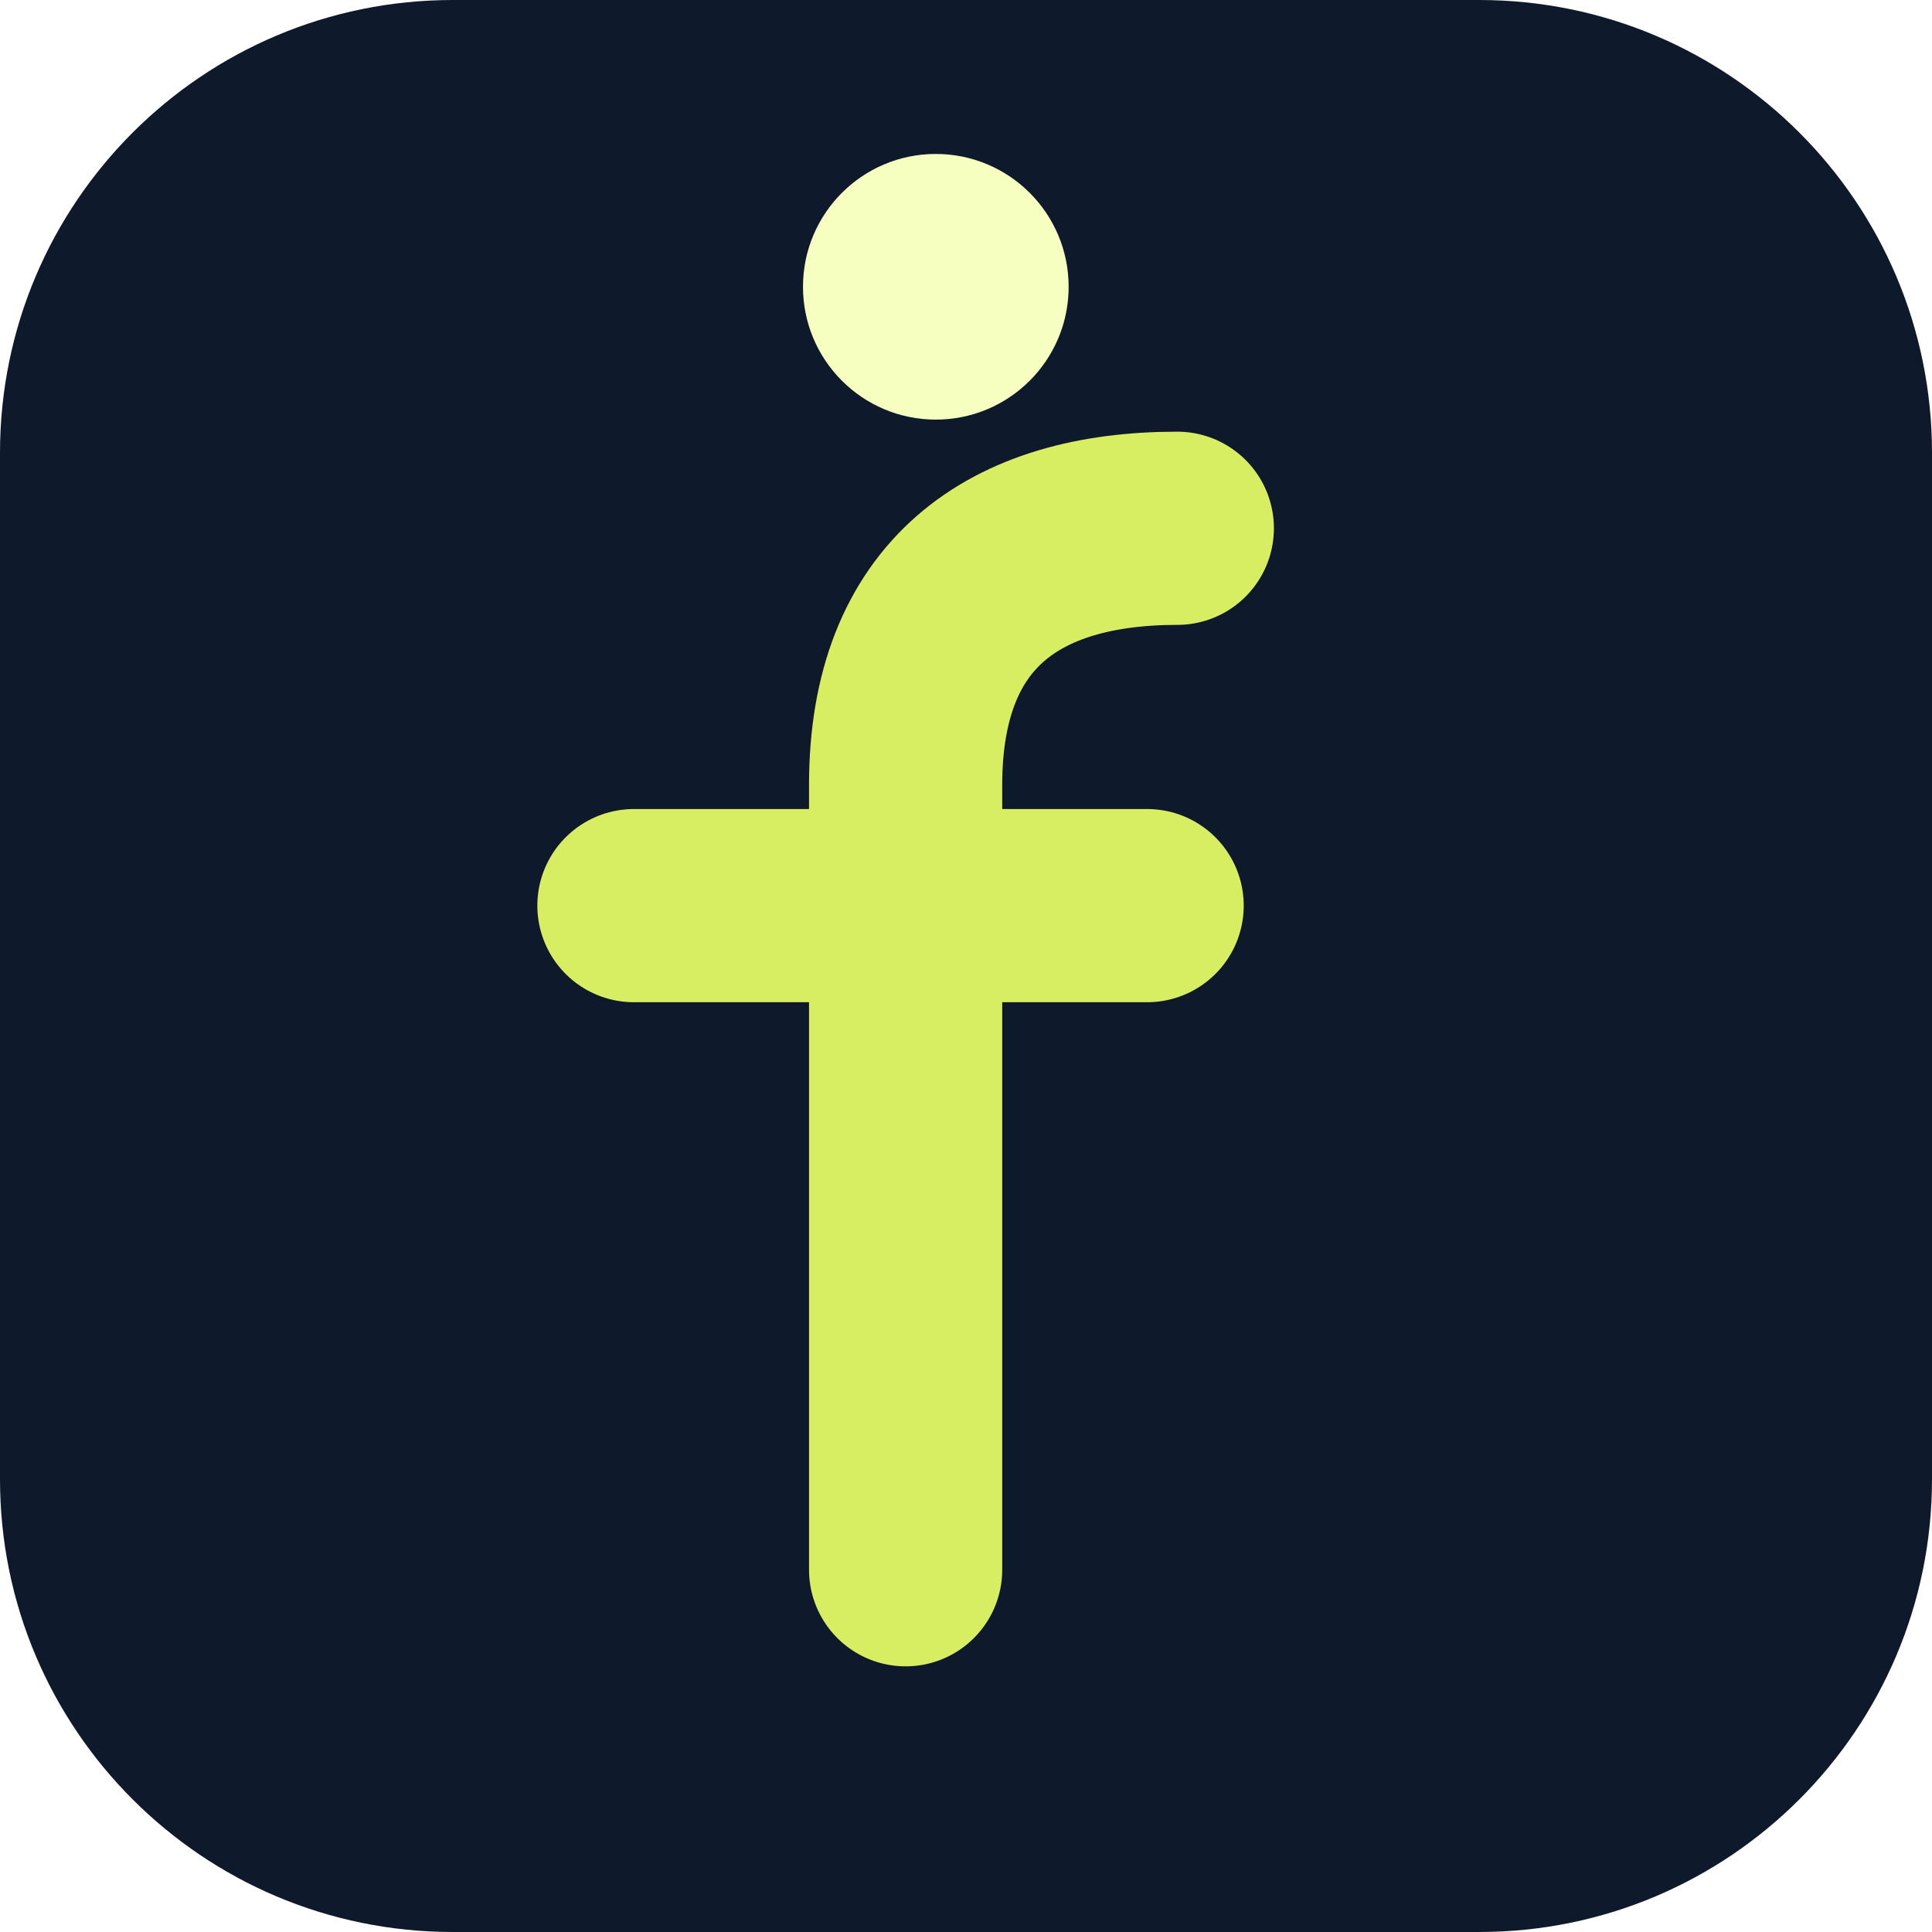
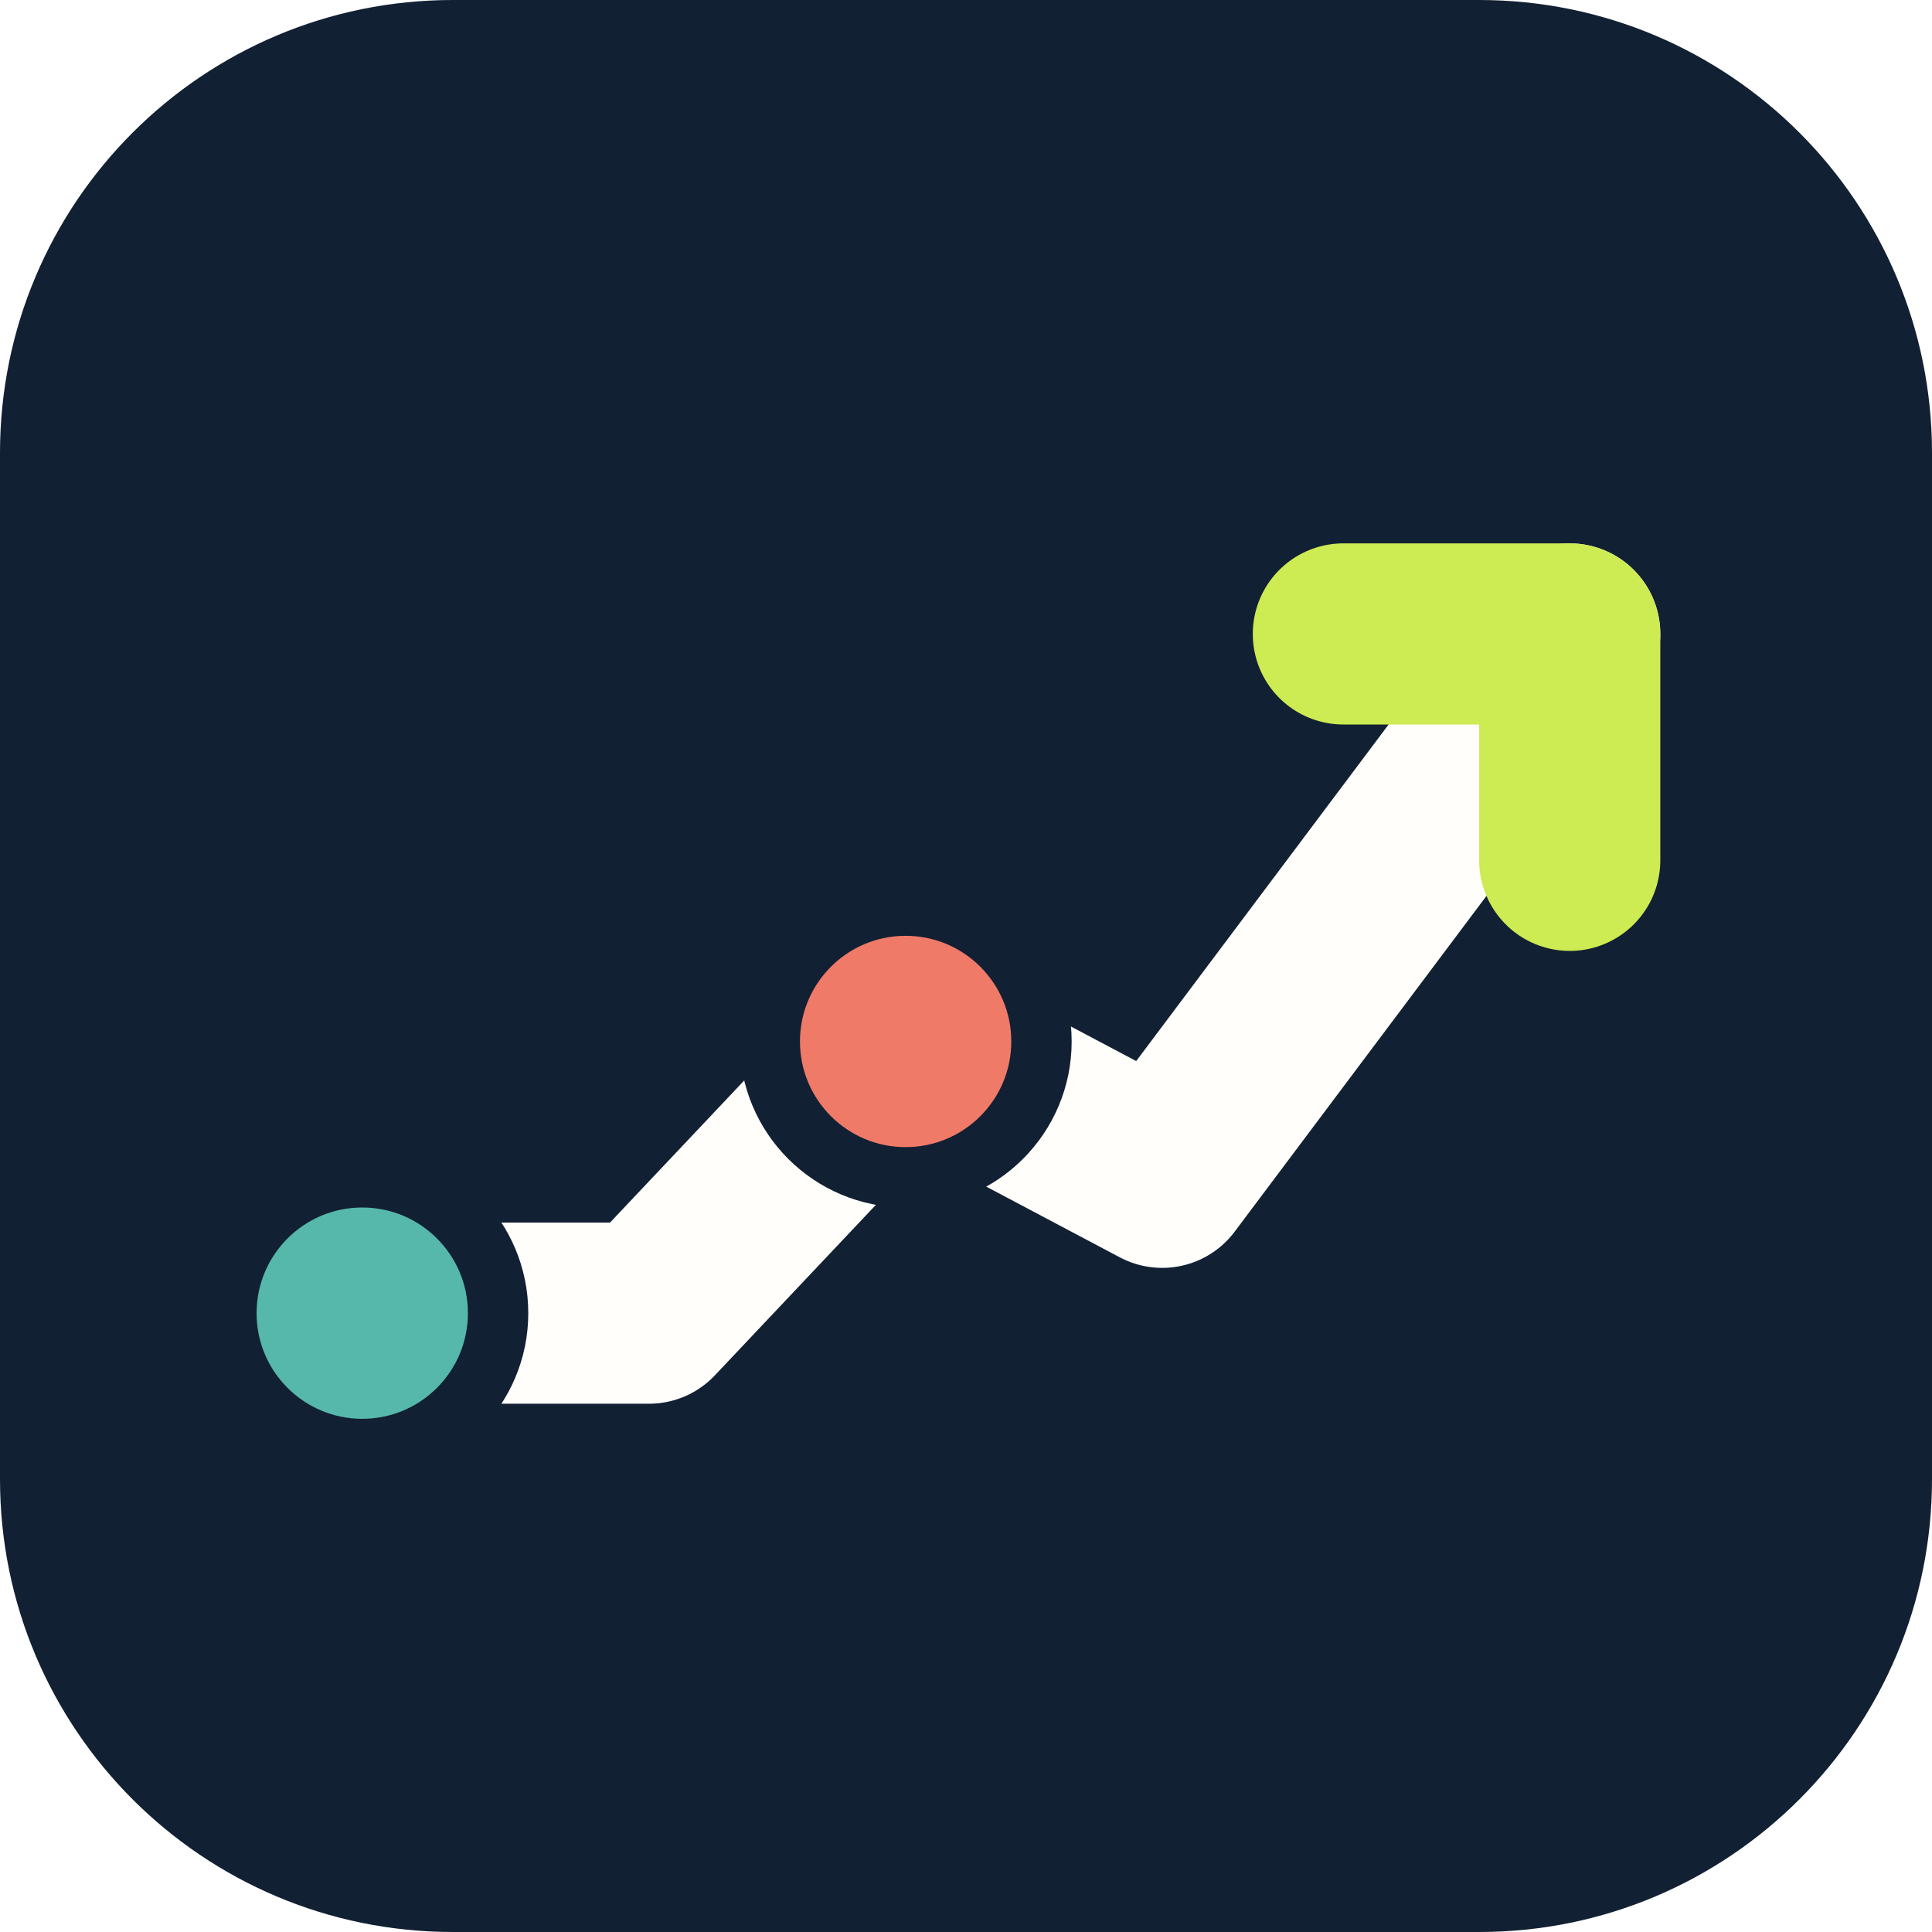
- <svg xmlns="http://www.w3.org/2000/svg" width="64" height="64" viewBox="0 0 64 64" fill="none" role="img" aria-label="founderive">
-   <rect width="64" height="64" rx="15" fill="#0e1a2b" />
-   <circle cx="31" cy="9.5" r="4.4" fill="#f6ffbf" />
-   <path d="M30 52 V26 C30 20 33.6 17.5 39 17.5" stroke="#d7ee63" stroke-width="6.4" stroke-linecap="round" stroke-linejoin="round" />
-   <path d="M21 30 H38" stroke="#d7ee63" stroke-width="6.4" stroke-linecap="round" />
+ <svg xmlns="http://www.w3.org/2000/svg" width="64" height="64" viewBox="0 0 64 64" fill="none" role="img" aria-label="Founderive">
+   <rect width="64" height="64" rx="15" fill="#122033" />
+   <path d="M12 43.5H21.5L30 34.5L38.5 39L52 21" stroke="#FFFEFA" stroke-width="6" stroke-linecap="round" stroke-linejoin="round" />
+   <circle cx="12" cy="43.5" r="4.5" fill="#56B8AA" stroke="#122033" stroke-width="2" />
+   <circle cx="30" cy="34.5" r="4.5" fill="#F07A68" stroke="#122033" stroke-width="2" />
+   <path d="M44.5 21H52V28.5" stroke="#CDEB52" stroke-width="6" stroke-linecap="round" stroke-linejoin="round" />
</svg>
